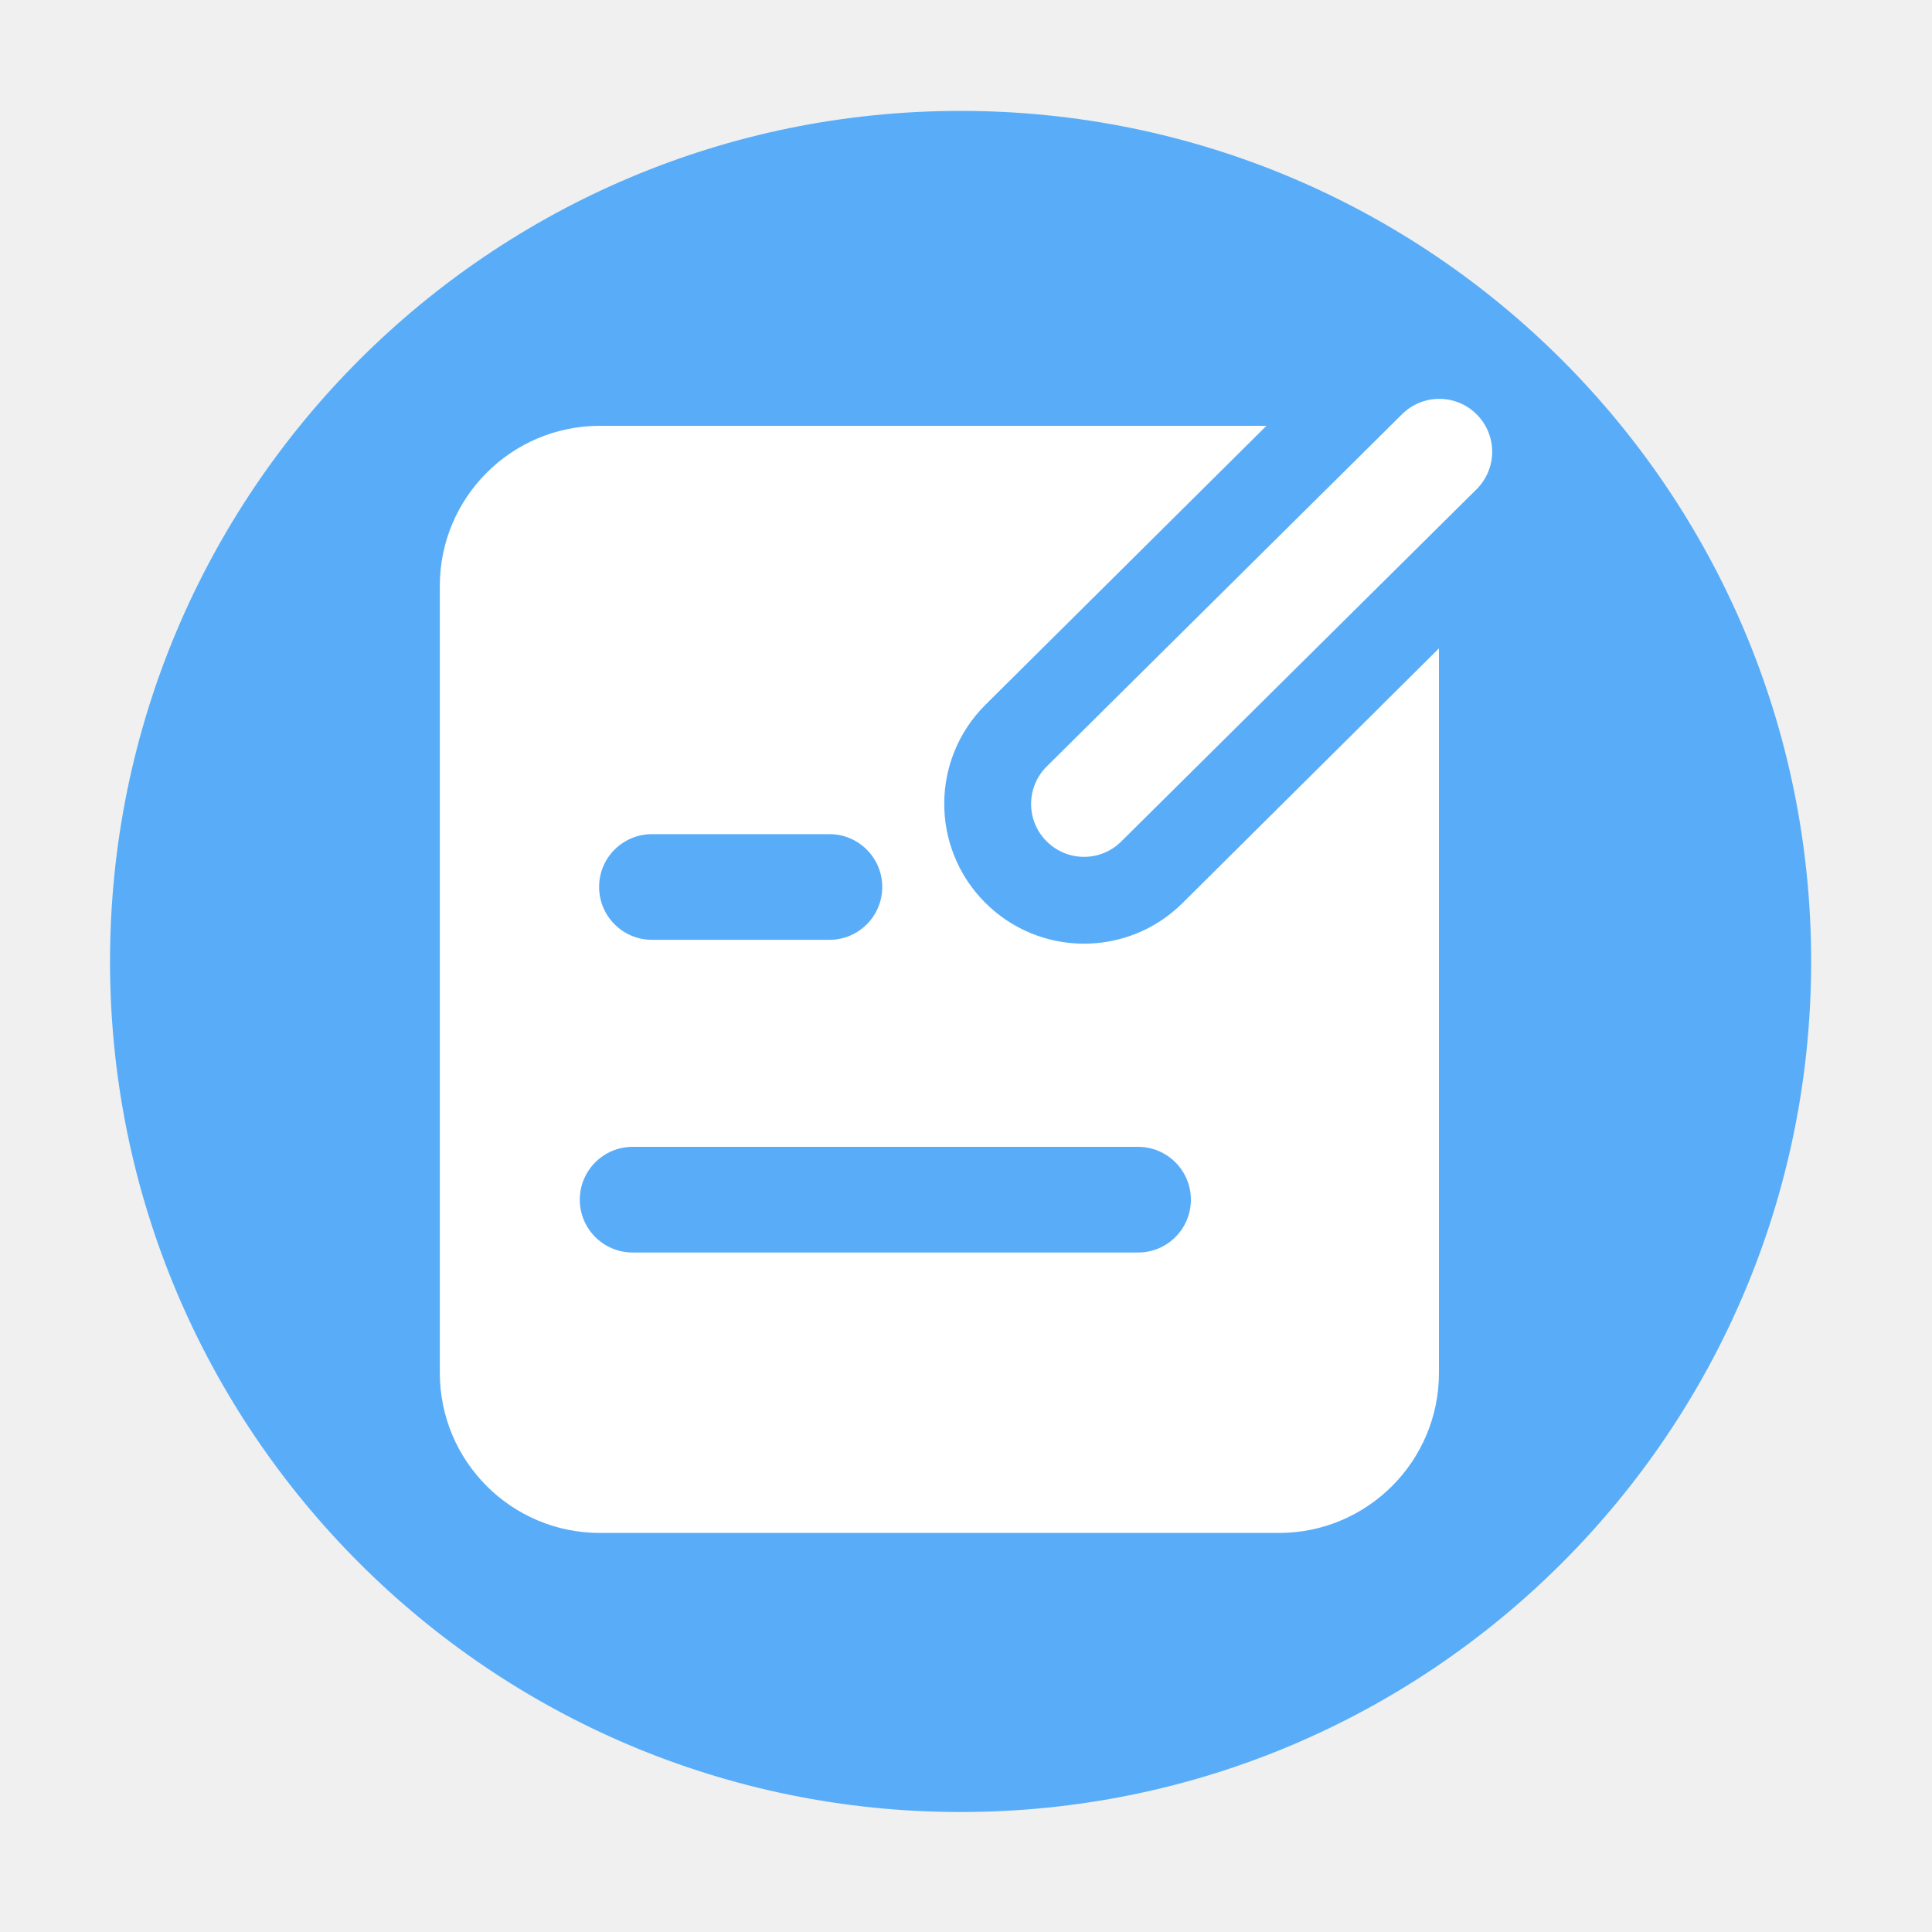
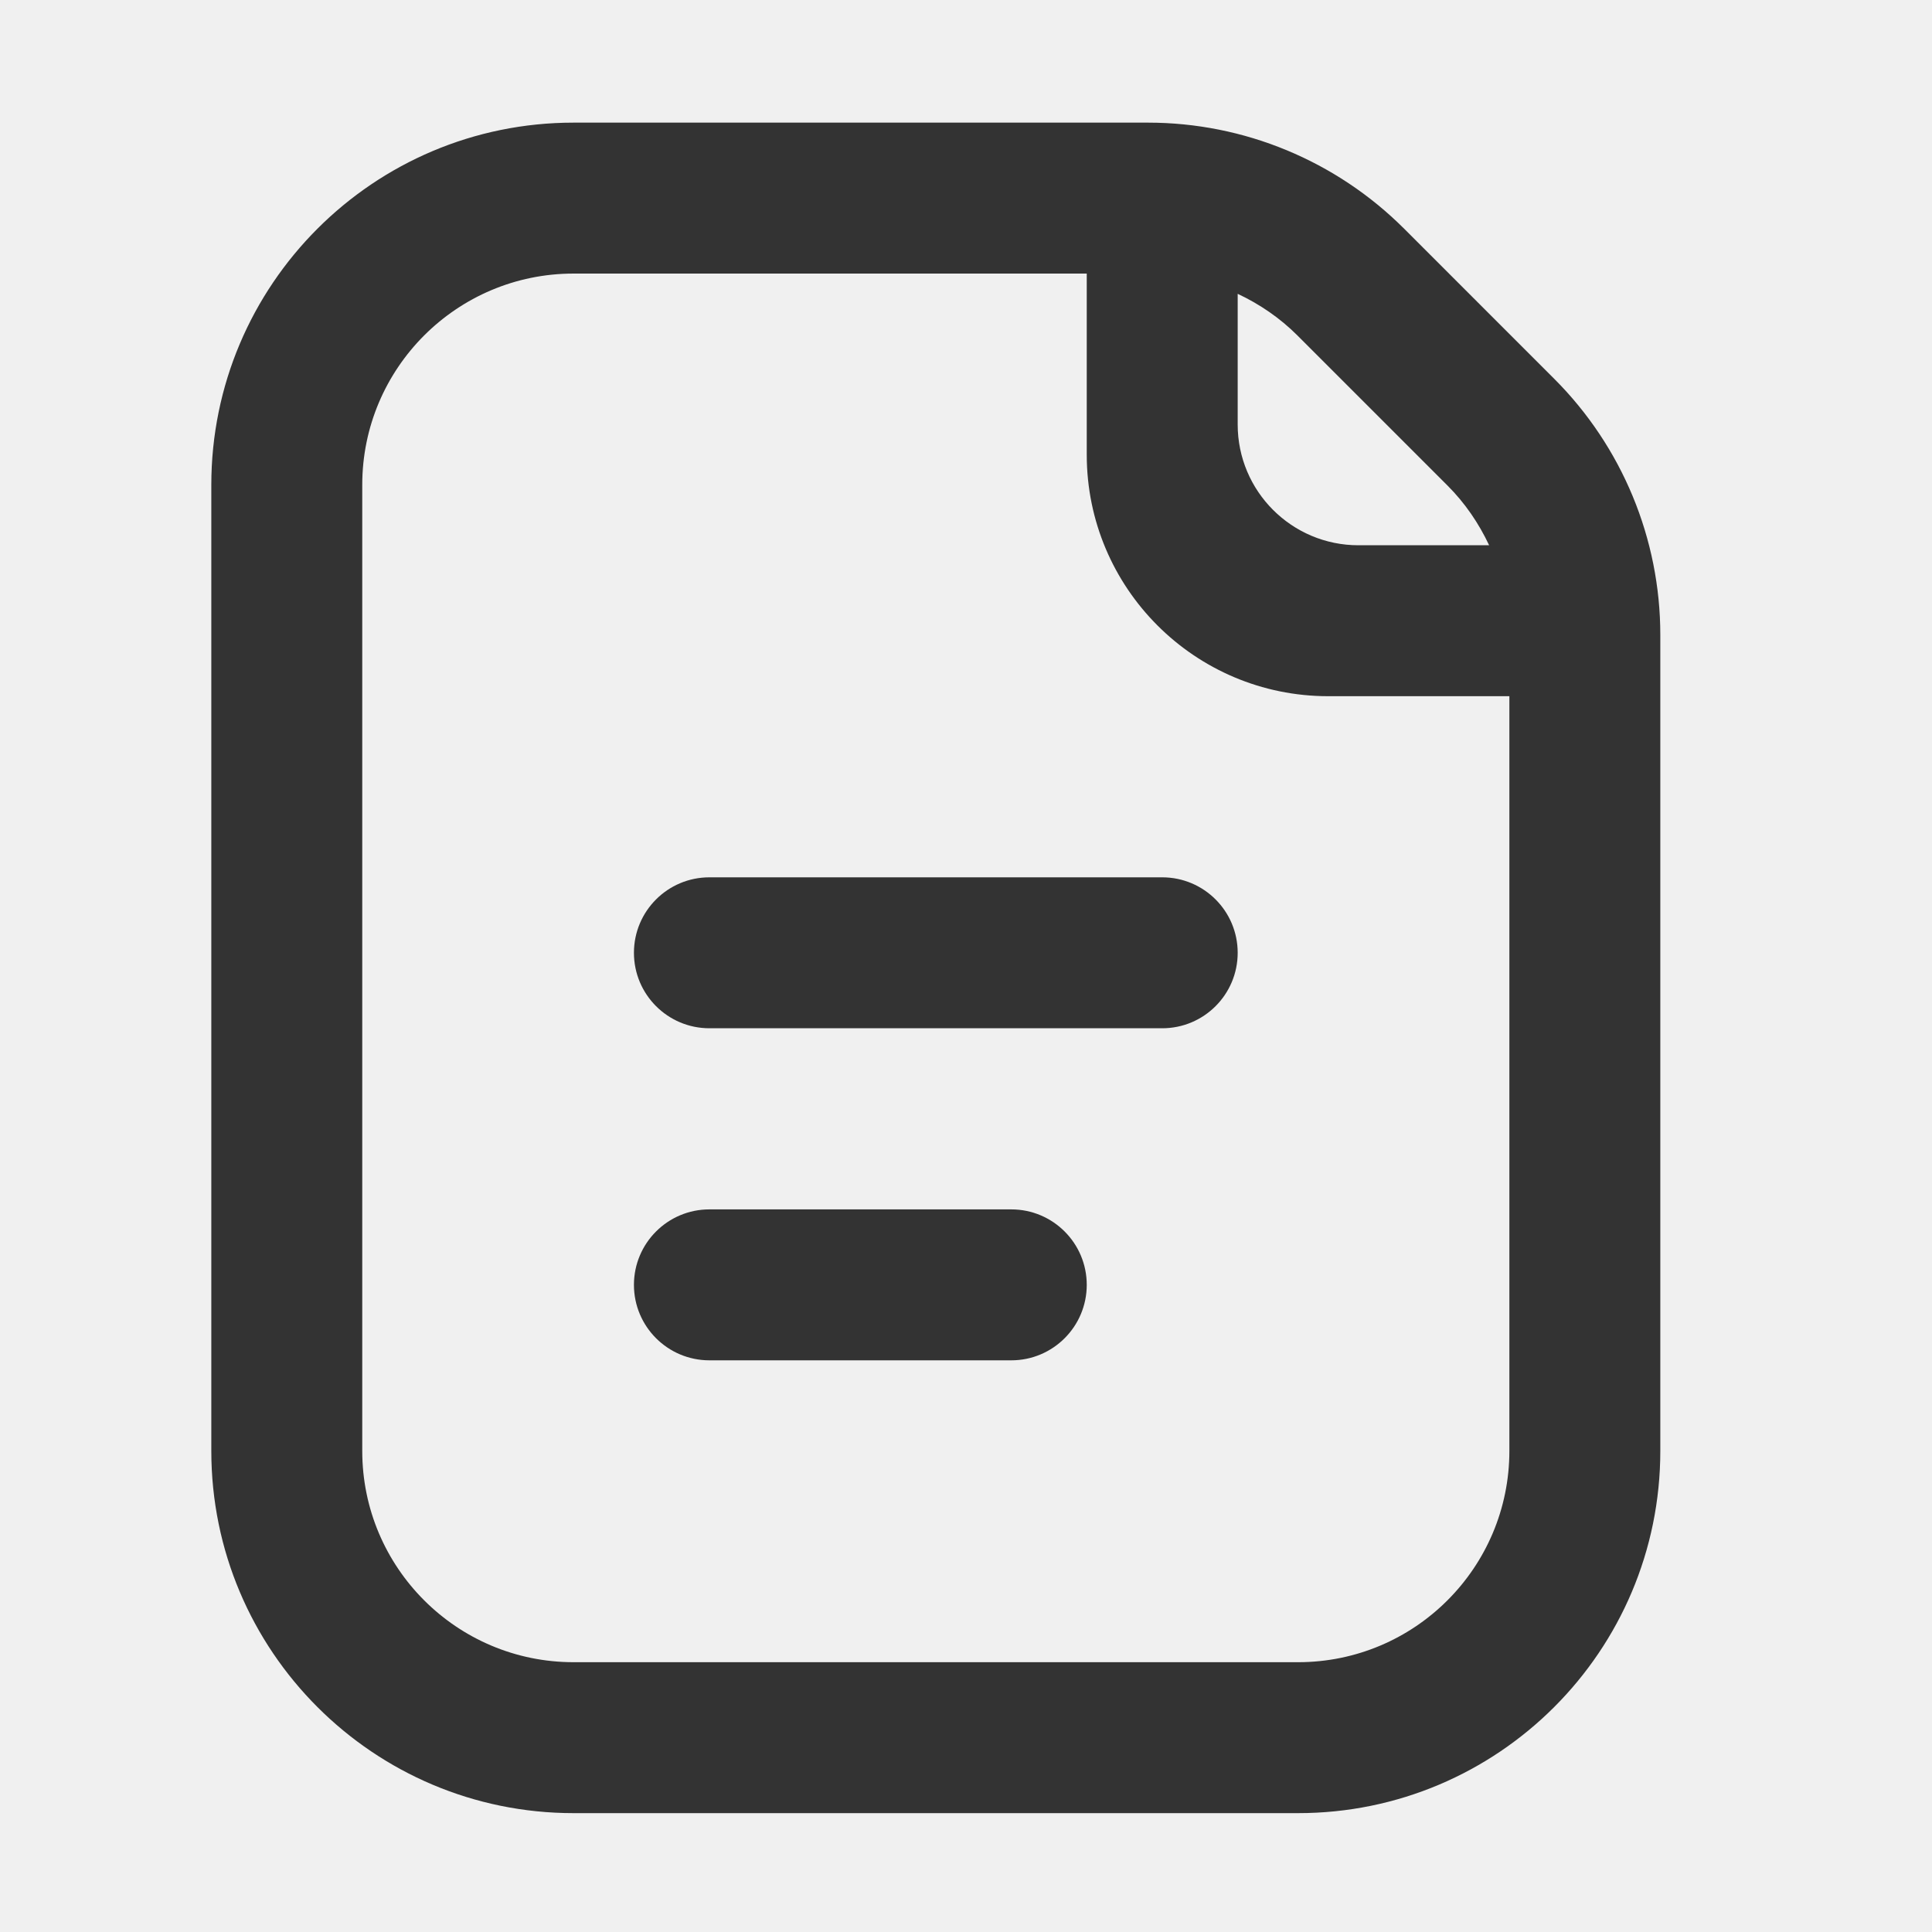
- <svg xmlns="http://www.w3.org/2000/svg" t="1646017756486" class="icon" viewBox="0 0 1024 1024" version="1.1" p-id="43058" width="32" height="32">
+ <svg xmlns="http://www.w3.org/2000/svg" t="1661414654982" class="icon" viewBox="0 0 1024 1024" version="1.1" p-id="2746" width="128" height="128">
  <defs>
-     <style type="text/css" />
+     <style type="text/css">@font-face { font-family: feedback-iconfont; src: url("//at.alicdn.com/t/font_1031158_u69w8yhxdu.woff2?t=1630033759944") format("woff2"), url("//at.alicdn.com/t/font_1031158_u69w8yhxdu.woff?t=1630033759944") format("woff"), url("//at.alicdn.com/t/font_1031158_u69w8yhxdu.ttf?t=1630033759944") format("truetype"); }
+ </style>
  </defs>
-   <path d="M509.133 509.594m-450.816 0a450.816 450.816 0 1 0 901.632 0 450.816 450.816 0 1 0-901.632 0Z" fill="#59ADF8" p-id="43059" />
-   <path d="M626.739 478.669c-14.438 14.336-33.331 21.504-52.173 21.504-19.046 0-38.093-7.322-52.582-21.914-28.826-29.03-28.672-75.93 0.358-104.755l148.89-147.814h-353.28c-46.848 0-84.838 37.99-84.838 84.838v417.126c0 46.848 37.99 84.838 84.838 84.838h359.885c46.848 0 84.838-37.99 84.838-84.838v-384l-135.936 135.014z m-281.19-36.557h94.054c15.462 0 28.006 12.544 28.006 28.006 0 15.462-12.544 28.006-28.006 28.006H345.549c-15.462 0-28.006-12.544-28.006-28.006-0.051-15.462 12.544-28.006 28.006-28.006z m257.638 221.747H335.309c-15.462 0-28.006-12.544-28.006-28.006s12.544-28.006 28.006-28.006h267.878c15.462 0 28.006 12.544 28.006 28.006s-12.493 28.006-28.006 28.006z" fill="#FFFFFF" p-id="43060" />
-   <path d="M574.566 454.144c-7.219 0-14.387-2.765-19.917-8.294a27.996 27.996 0 0 1 0.154-39.629l188.314-186.675a27.996 27.996 0 0 1 39.629 0.154 27.996 27.996 0 0 1-0.154 39.629l-188.314 186.675a27.832 27.832 0 0 1-19.712 8.141z" fill="#FFFFFF" p-id="43061" />
+   <path d="M823.765 200.765l-79.529-79.529A192 192 0 0 0 608.471 65H304c-106.039 0-192 85.961-192 192v512c0 106.038 85.961 192 192 192h384c106.039 0 192-85.962 192-192V336.528a192 192 0 0 0-56.235-135.763z m-56.569 56.568c9.261 9.262 16.611 20.033 22.071 31.667H720c-35.347 0-64-28.654-64-64v-69.268c11.634 5.46 22.405 12.811 31.666 22.071l79.53 79.53zM688 881H304c-61.855 0-112-50.145-112-112V257c0-61.856 50.145-112 112-112h272v96c0 70.692 57.308 128 128 128h96v400c0 61.855-50.145 112-112 112z" fill="#333333" p-id="2747" />
+   <path d="M616 465H376c-22.092 0-40 17.908-40 40s17.908 40 40 40h240c22.092 0 40-17.908 40-40s-17.908-40-40-40zM536 641H376c-22.092 0-40 17.908-40 40s17.908 40 40 40h160c22.092 0 40-17.908 40-40s-17.908-40-40-40z" fill="#333333" p-id="2748" />
</svg>
